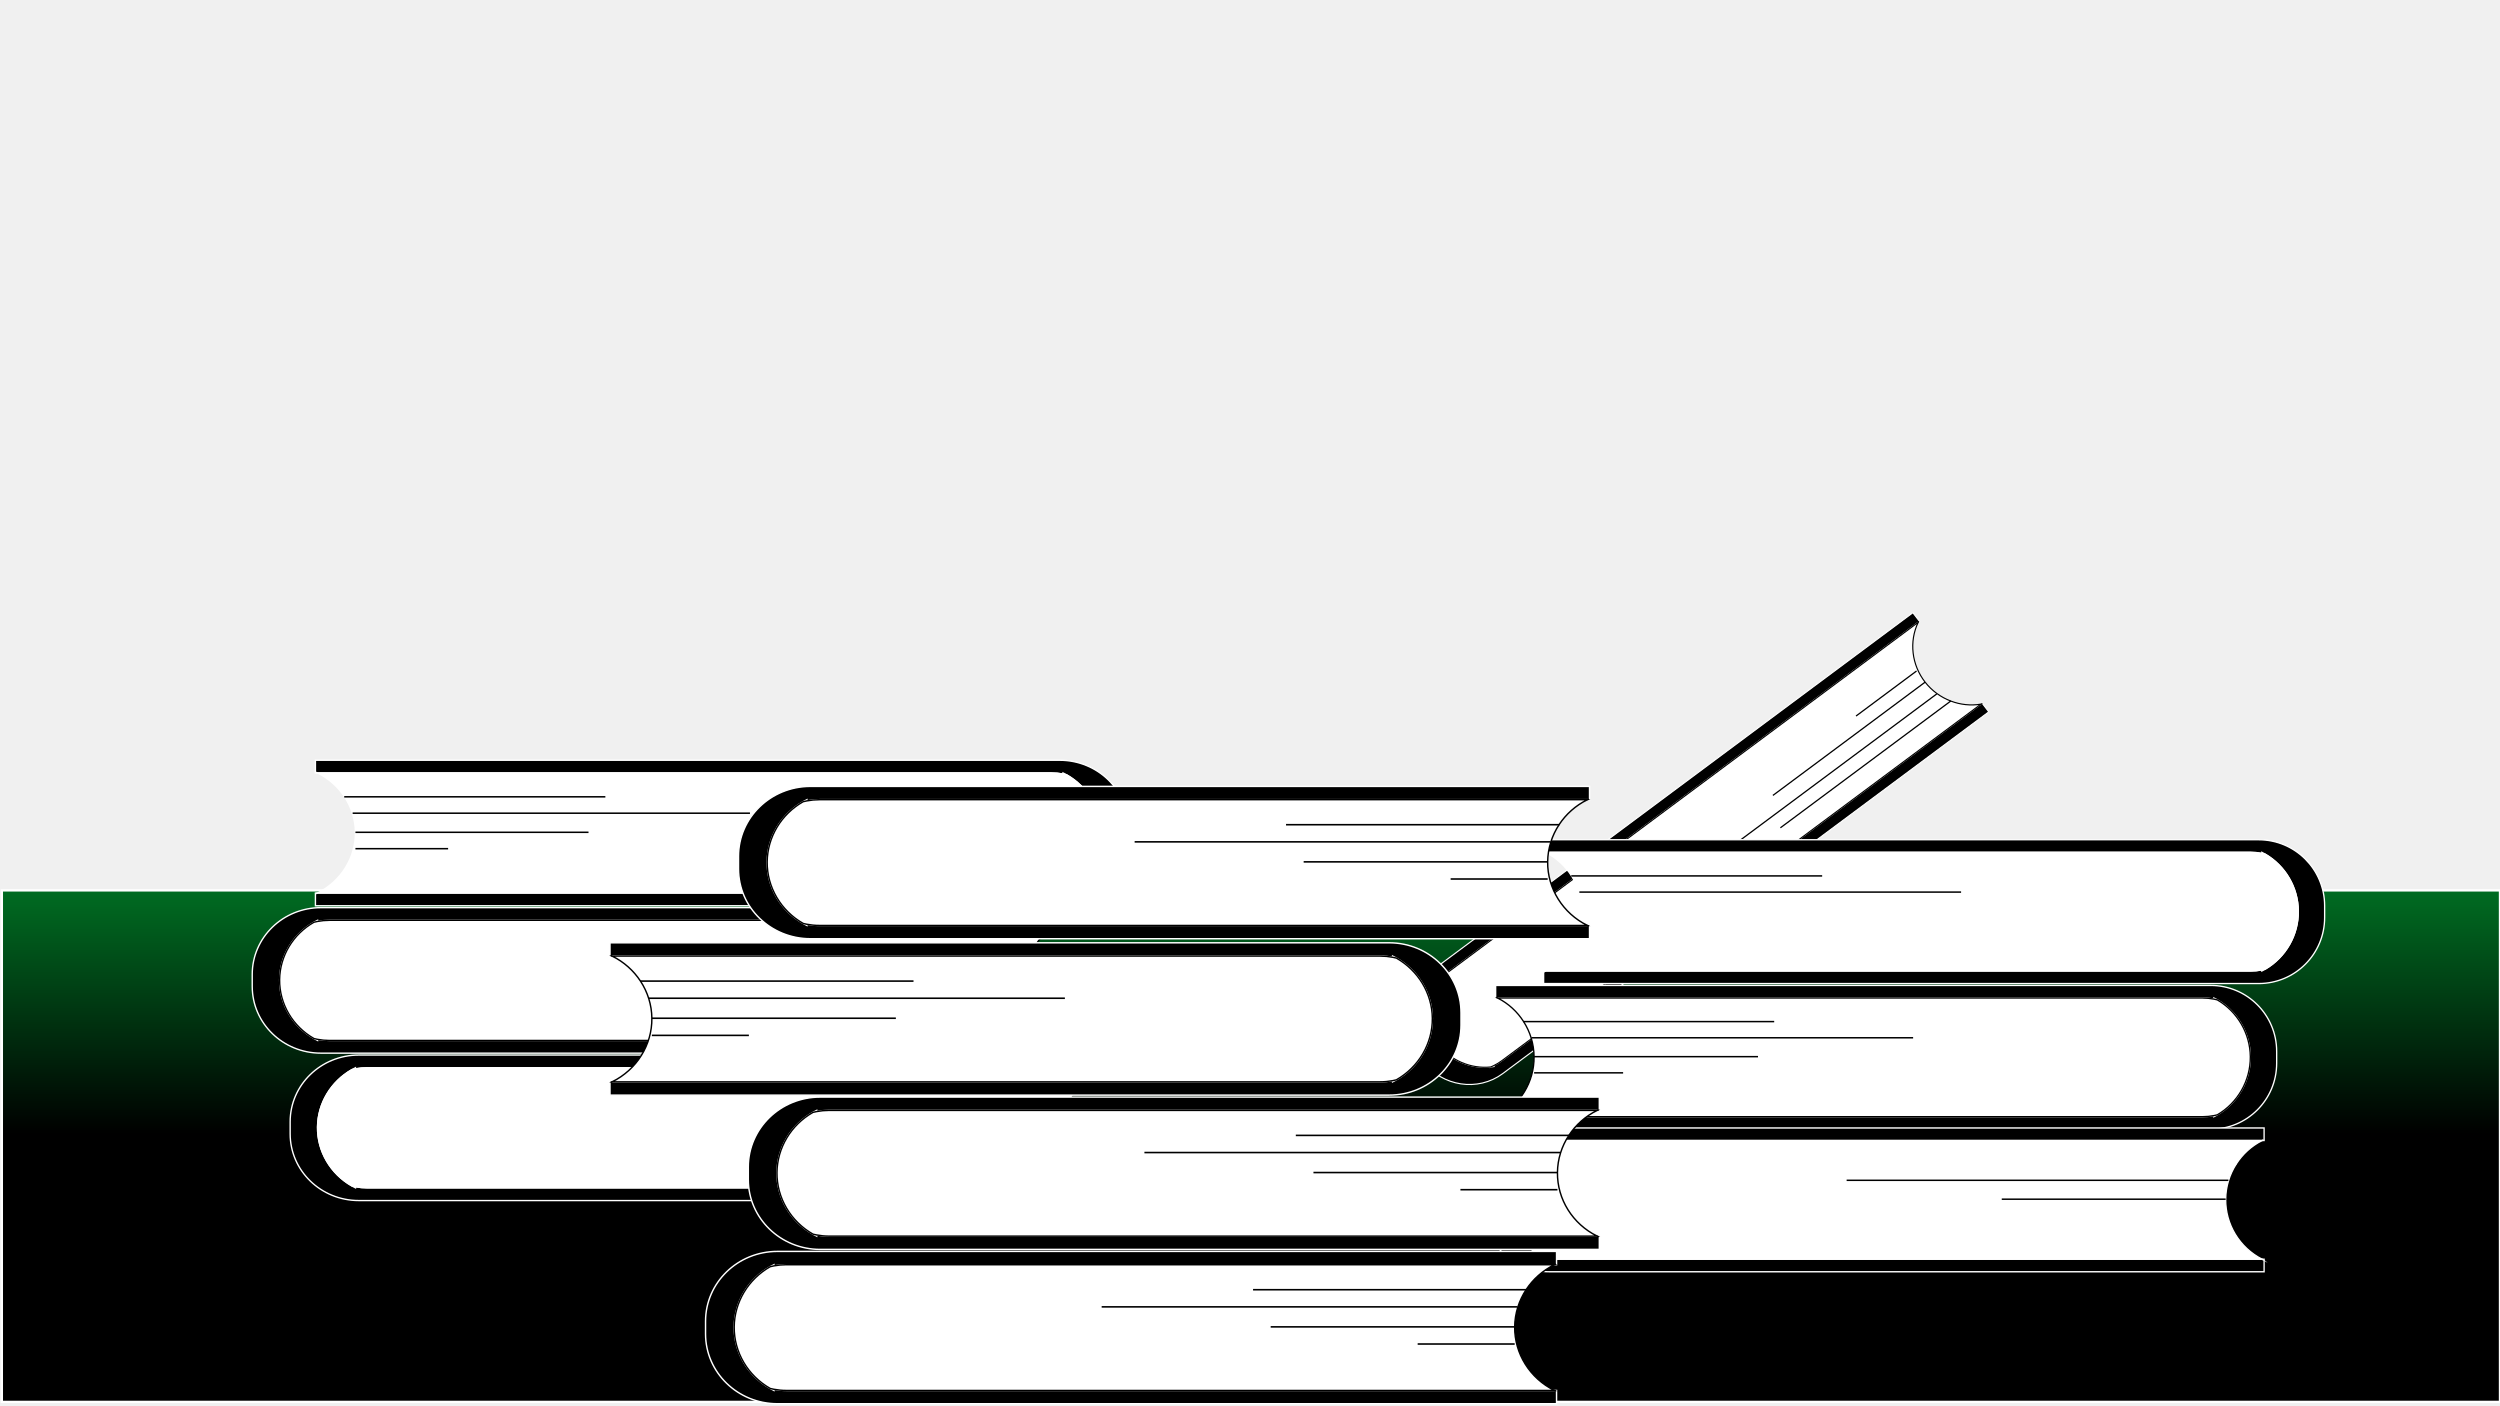
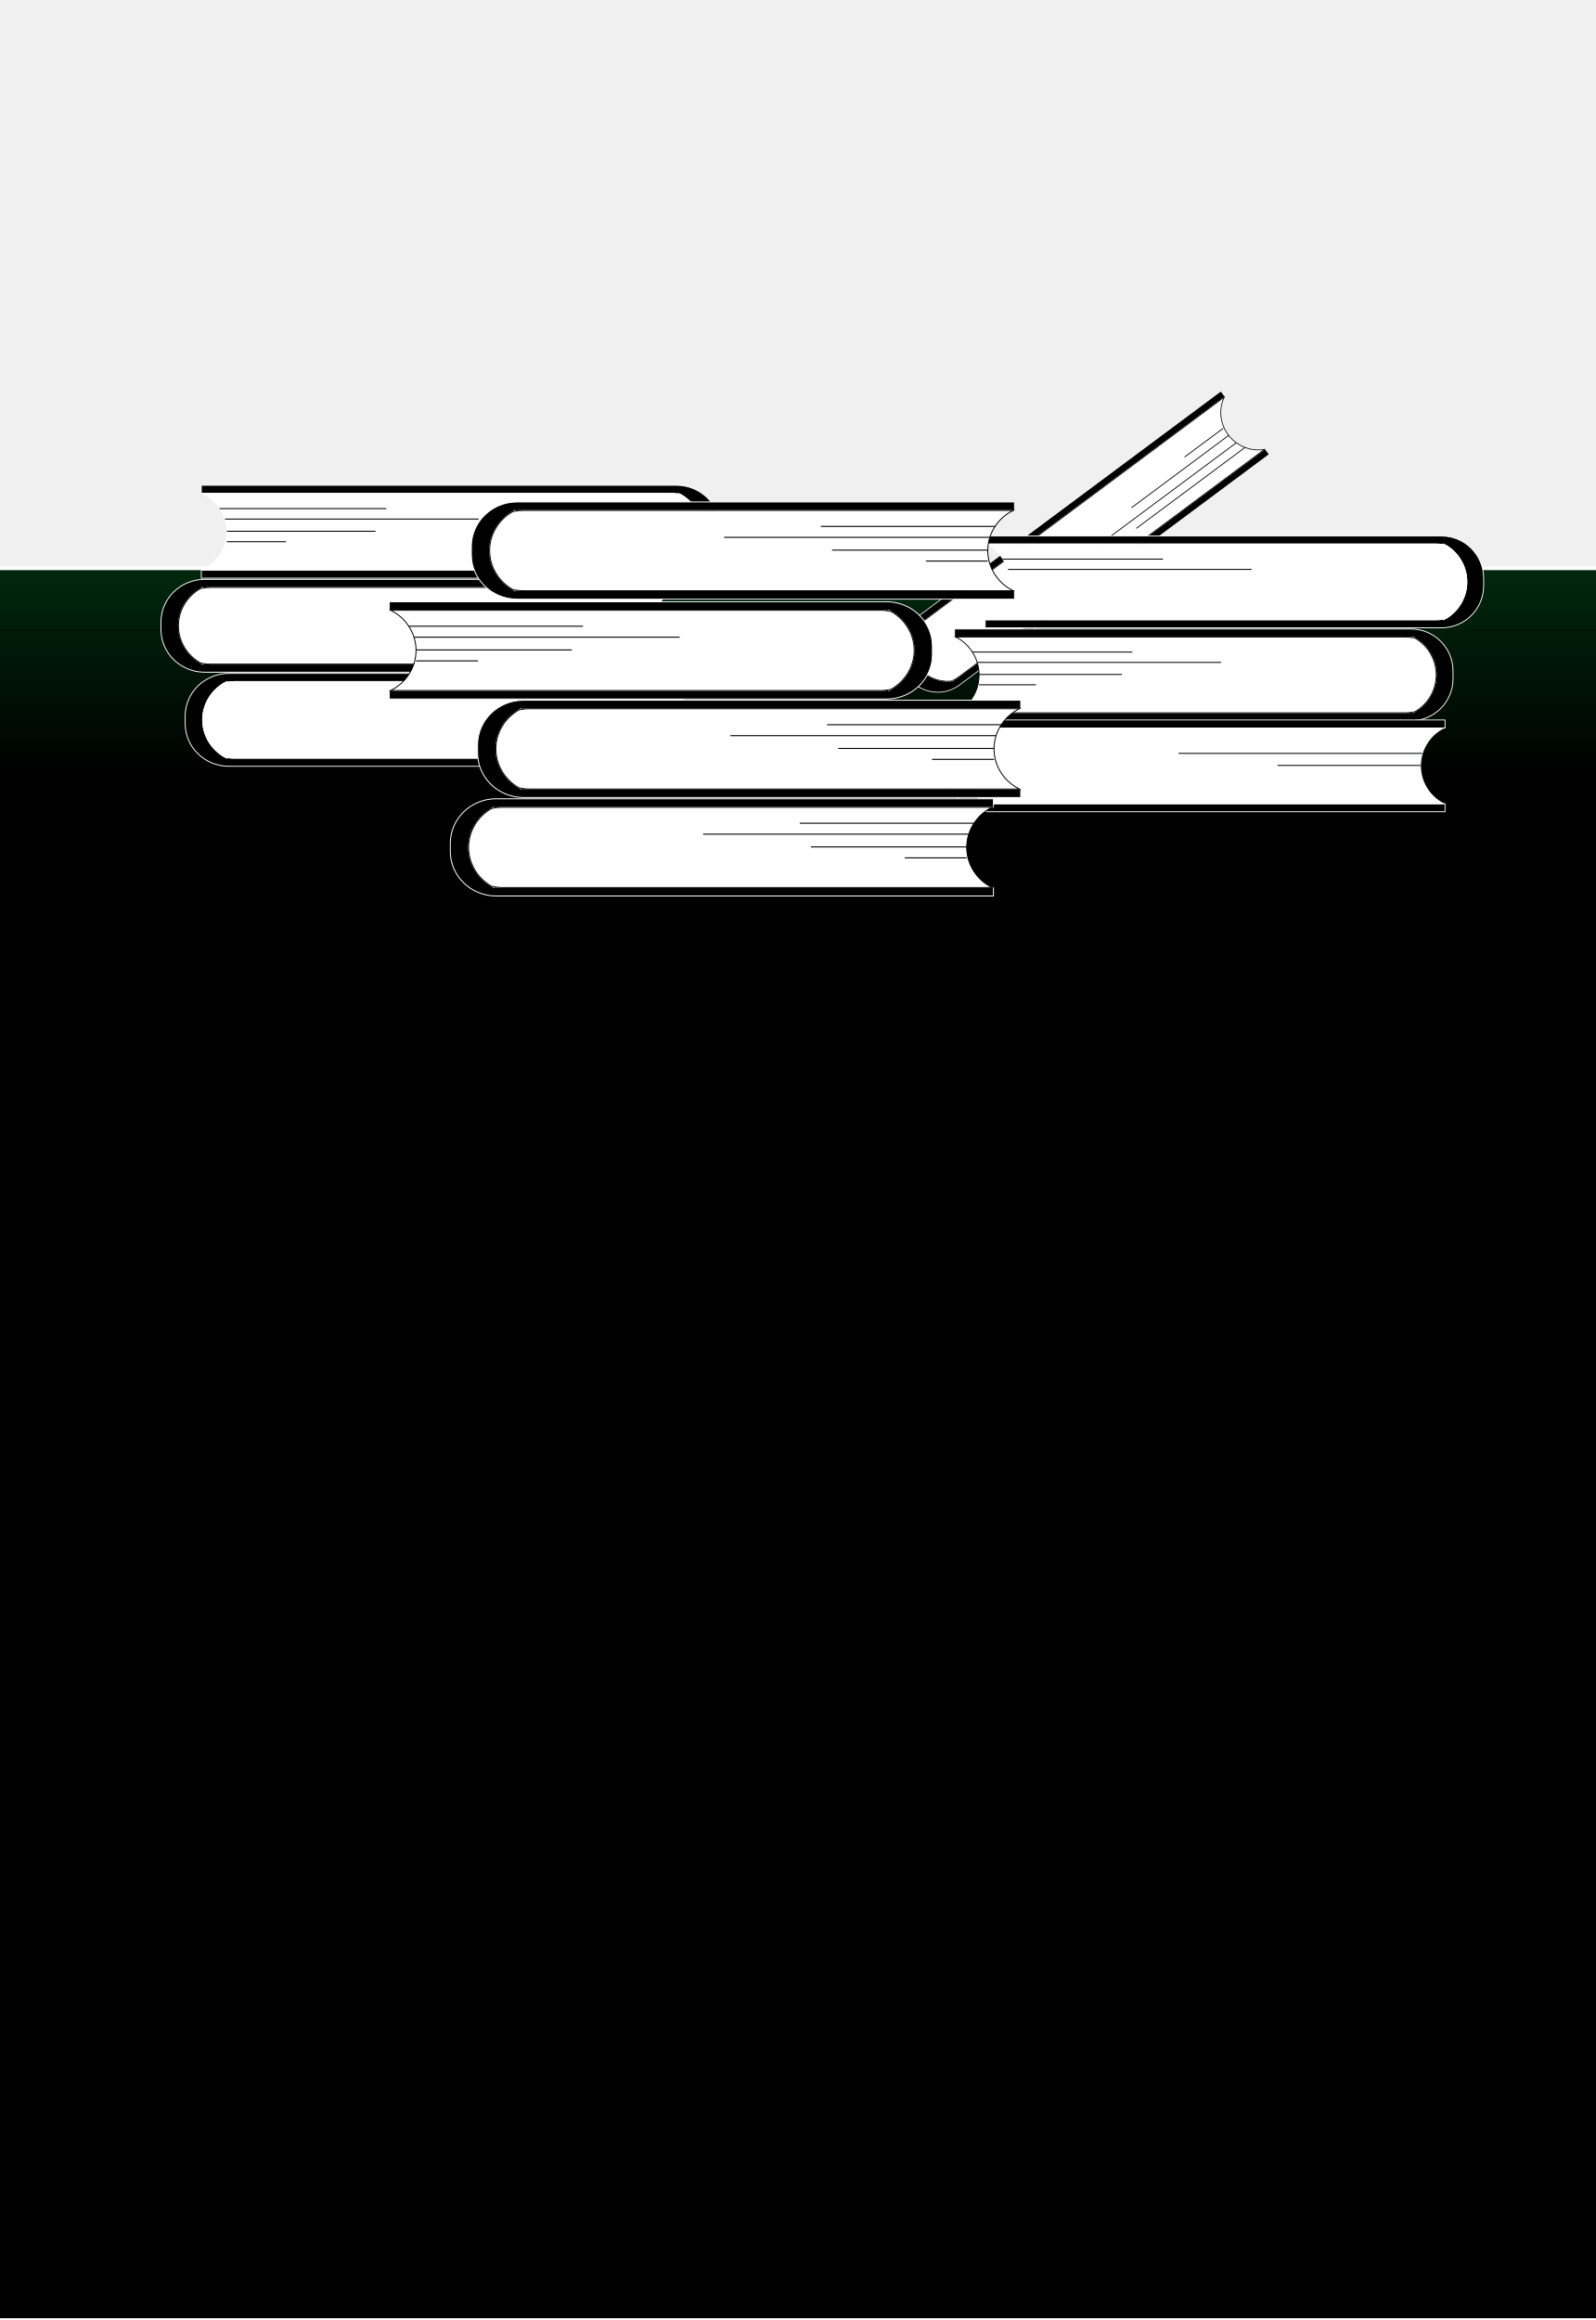
- <svg xmlns="http://www.w3.org/2000/svg" id="Layer_1" data-name="Layer 1" viewBox="0 0 1366 768">
+ <svg xmlns="http://www.w3.org/2000/svg" id="Layer_1" data-name="Layer 1" viewBox="0 0 1366 1986">
  <defs>
    <style>
      .cls-1, .cls-2, .cls-3, .cls-4, .cls-5, .cls-6, .cls-7, .cls-8, .cls-9, .cls-10, .cls-11, .cls-12, .cls-13, .cls-14, .cls-15, .cls-16, .cls-17, .cls-18, .cls-19, .cls-20, .cls-21, .cls-22, .cls-23, .cls-24 {
        stroke-miterlimit: 10;
      }

-       .cls-1, .cls-2, .cls-3, .cls-4, .cls-8, .cls-11, .cls-12, .cls-14, .cls-15, .cls-20, .cls-21, .cls-22 {
+       .cls-1, .cls-2, .cls-3, .cls-4, .cls-8, .cls-10, .cls-11, .cls-13, .cls-14, .cls-19, .cls-21, .cls-22 {
        fill: none;
      }

-       .cls-1, .cls-2, .cls-4, .cls-5, .cls-7, .cls-8, .cls-12, .cls-13, .cls-14, .cls-18, .cls-20, .cls-22, .cls-23 {
+       .cls-1, .cls-2, .cls-4, .cls-5, .cls-7, .cls-8, .cls-11, .cls-12, .cls-13, .cls-17, .cls-19, .cls-22, .cls-23 {
        stroke: #000;
      }

-       .cls-1, .cls-2, .cls-11, .cls-12, .cls-21, .cls-22 {
+       .cls-1, .cls-2, .cls-10, .cls-11, .cls-21, .cls-22 {
        fill-rule: evenodd;
      }

-       .cls-1, .cls-7, .cls-16 {
+       .cls-1, .cls-7, .cls-15 {
        stroke-width: .79px;
      }

-       .cls-2, .cls-5, .cls-17 {
+       .cls-2, .cls-5, .cls-16 {
        stroke-width: .63px;
      }

      .cls-3, .cls-4 {
        stroke-width: .82px;
      }

-       .cls-3, .cls-6, .cls-9, .cls-10, .cls-11, .cls-15, .cls-16, .cls-17, .cls-19, .cls-21, .cls-24 {
+       .cls-3, .cls-6, .cls-9, .cls-10, .cls-14, .cls-15, .cls-16, .cls-18, .cls-20, .cls-21, .cls-24 {
        stroke: #fff;
      }

-       .cls-5, .cls-7, .cls-13, .cls-18, .cls-19, .cls-23, .cls-24 {
+       .cls-5, .cls-7, .cls-12, .cls-17, .cls-18, .cls-23, .cls-24 {
        fill: #fff;
      }

-       .cls-6, .cls-11, .cls-12, .cls-18, .cls-19 {
+       .cls-6, .cls-10, .cls-11, .cls-17, .cls-18 {
        stroke-width: .76px;
      }

      .cls-8 {
        stroke-width: .7px;
      }

-       .cls-9 {
-         fill: url(#linear-gradient);
-         stroke-width: 1.29px;
-       }
- 
-       .cls-10, .cls-21, .cls-22, .cls-23, .cls-24 {
+       .cls-9, .cls-21, .cls-22, .cls-23, .cls-24 {
        stroke-width: .74px;
      }

-       .cls-14, .cls-15 {
+       .cls-13, .cls-14 {
        stroke-width: .84px;
      }

-       .cls-20 {
+       .cls-19 {
        stroke-width: .88px;
      }
+ 
+       .cls-20 {
+         fill: url(#linear-gradient);
+         stroke-width: 3.06px;
+       }
    </style>
-     <linearGradient id="linear-gradient" x1="683.5" y1="304.83" x2="683.5" y2="619.49" gradientUnits="userSpaceOnUse">
+     <linearGradient id="linear-gradient" x1="686.5" y1="-488.16" x2="686.5" y2="668.16" gradientUnits="userSpaceOnUse">
      <stop offset="0" stop-color="#00ff50" />
      <stop offset="1" stop-color="#000" />
    </linearGradient>
  </defs>
-   <line class="cls-13" x1="64.5" y1="660" x2="64.5" y2="659.5" />
+   <line class="cls-12" x1="64.5" y1="660" x2="64.5" y2="659.5" />
+   <rect class="cls-20" x="-35.5" y="486.5" width="1444" height="1499.5" />
  <g>
-     <rect class="cls-9" x="1" y="486.5" width="1365" height="279.5" />
    <g>
-       <g>
-         <path class="cls-6" d="m173.51,503.48v-.61c-.67.33-1.32.68-1.96,1.04-11.42,6.51-18.63,18.43-18.76,31.4-.14,13.24,7.12,25.52,18.8,32.16h0c.62.37,1.27.71,1.92,1.03v-.61c2.11.4,4.29.61,6.51.61h401.99v6.94H175.33c-20.71,0-37.51-16.32-37.51-36.47v-6.56c0-20.14,16.79-36.47,37.51-36.47h406.68v6.94H180.02c-2.22,0-4.4.21-6.51.61Z" />
-         <path class="cls-18" d="m580.87,568.5H180.02c-2.22,0-4.4-.21-6.51-.61-.64-.12-1.28-.26-1.92-.42h0c-11.68-6.64-18.93-18.92-18.8-32.16.14-12.97,7.34-24.89,18.76-31.4.64-.16,1.3-.31,1.96-.43,2.11-.4,4.29-.61,6.51-.61h400.85c-6.14,3.05-11.19,7.59-14.77,13.05-3.74,5.7-5.88,12.39-5.95,19.39-.15,13.95,7.92,26.84,20.72,33.19Z" />
-         <path class="cls-12" d="m581.63,568.87c-.25-.12-.51-.24-.76-.37" />
-         <path class="cls-12" d="m581.63,502.5c-.25.12-.51.25-.76.37" />
-         <line class="cls-14" x1="566.28" y1="515.92" x2="423.59" y2="515.92" />
-         <line class="cls-14" x1="561.68" y1="524.87" x2="344.58" y2="524.87" />
-         <line class="cls-14" x1="560.15" y1="535.31" x2="432.8" y2="535.31" />
-         <line class="cls-14" x1="560.15" y1="544.26" x2="509.52" y2="544.26" />
-       </g>
-       <g>
-         <path class="cls-6" d="m580.85,422.94v-.61c.67.33,1.32.68,1.96,1.04,11.42,6.51,18.63,18.43,18.76,31.4.14,13.24-7.12,25.52-18.8,32.16h0c-.62.37-1.27.71-1.92,1.03v-.61c-2.11.4-4.29.61-6.51.61H172.35v6.94h406.68c20.71,0,37.51-16.32,37.51-36.47v-6.56c0-20.14-16.79-36.47-37.51-36.47H172.35v6.94h401.99c2.22,0,4.4.21,6.51.61Z" />
-         <path class="cls-19" d="m173.49,487.95h400.85c2.22,0,4.4-.21,6.51-.61.64-.12,1.28-.26,1.92-.42h0c11.68-6.64,18.93-18.92,18.8-32.16-.14-12.97-7.34-24.89-18.76-31.4-.64-.16-1.3-.31-1.96-.43-2.11-.4-4.29-.61-6.51-.61H173.49c6.14,3.05,11.19,7.59,14.77,13.05,3.74,5.7,5.88,12.39,5.95,19.39.15,13.95-7.92,26.84-20.72,33.19Z" />
-         <path class="cls-11" d="m172.73,488.33c.25-.12.51-.24.76-.37" />
-         <path class="cls-11" d="m172.73,421.95c.25.12.51.25.76.37" />
-         <line class="cls-14" x1="188.08" y1="435.38" x2="330.77" y2="435.38" />
-         <line class="cls-14" x1="192.68" y1="444.33" x2="409.78" y2="444.33" />
-         <line class="cls-14" x1="194.21" y1="454.77" x2="321.56" y2="454.77" />
-         <line class="cls-14" x1="194.21" y1="463.72" x2="244.85" y2="463.72" />
-       </g>
-       <g>
-         <path class="cls-17" d="m815.98,582.34l.32.42c-.61.1-1.22.18-1.82.24-10.86,1.11-21.78-3.51-28.64-12.28-7-8.96-8.67-20.85-4.51-31.05h0c.22-.55.46-1.1.72-1.64l.32.42c1.17-1.3,2.48-2.5,3.93-3.58l262.52-195.37-3.62-4.73-265.59,197.65c-13.53,10.07-15.98,29.36-5.46,43.09l3.42,4.47c10.51,13.73,30,16.7,43.52,6.63l265.59-197.65-3.62-4.73-262.52,195.37c-1.45,1.08-2.98,2-4.57,2.75Z" />
-         <path class="cls-5" d="m1048.09,340.04l-261.78,194.82c-1.45,1.08-2.77,2.28-3.93,3.58-.36.39-.7.8-1.03,1.22h0c-4.16,10.2-2.49,22.1,4.51,31.06,6.86,8.77,17.78,13.39,28.64,12.28.51-.2,1.01-.42,1.5-.66,1.59-.75,3.12-1.67,4.57-2.75l261.78-194.82c-5.6.9-11.27.27-16.45-1.72-5.42-2.06-10.31-5.59-14.01-10.32-7.38-9.44-8.83-22.15-3.79-32.69Z" />
-         <path class="cls-2" d="m1048.39,339.42c-.1.2-.21.41-.3.62" />
-         <path class="cls-2" d="m1083.02,384.66c-.23.04-.46.08-.69.11" />
-         <line class="cls-8" x1="1066" y1="382.96" x2="972.81" y2="452.31" />
-         <line class="cls-8" x1="1058.32" y1="379.1" x2="916.54" y2="484.62" />
-         <line class="cls-8" x1="1051.87" y1="372.73" x2="968.71" y2="434.62" />
-         <line class="cls-8" x1="1047.2" y1="366.63" x2="1014.14" y2="391.24" />
-       </g>
-       <g>
-         <path class="cls-6" d="m194.22,584.02v-.61c-.67.33-1.32.68-1.96,1.04-11.42,6.51-18.63,18.43-18.76,31.4-.14,13.24,7.12,25.52,18.8,32.16h0c.62.37,1.27.71,1.92,1.03v-.61c2.11.4,4.29.61,6.51.61h401.99v6.94H196.05c-20.71,0-37.51-16.32-37.51-36.47v-6.56c0-20.14,16.79-36.47,37.51-36.47h406.68v6.94H200.73c-2.22,0-4.4.21-6.51.61Z" />
-         <path class="cls-19" d="m601.58,649.04H200.73c-2.22,0-4.4-.21-6.51-.61-.64-.12-1.28-.26-1.92-.42h0c-11.68-6.64-18.93-18.92-18.8-32.16.14-12.97,7.34-24.89,18.76-31.4.64-.16,1.3-.31,1.96-.43,2.11-.4,4.29-.61,6.51-.61h400.85c-6.14,3.05-11.19,7.59-14.77,13.05-3.74,5.7-5.88,12.39-5.95,19.39-.15,13.95,7.92,26.84,20.72,33.19Z" />
-         <path class="cls-11" d="m602.34,649.41c-.25-.12-.51-.24-.76-.37" />
-         <path class="cls-11" d="m602.34,583.04c-.25.12-.51.25-.76.37" />
-         <line class="cls-15" x1="587" y1="596.46" x2="444.31" y2="596.46" />
-         <line class="cls-15" x1="582.4" y1="605.41" x2="365.29" y2="605.41" />
-         <line class="cls-15" x1="580.86" y1="615.85" x2="453.51" y2="615.85" />
-         <line class="cls-15" x1="580.86" y1="624.8" x2="530.23" y2="624.8" />
-       </g>
-       <g>
-         <path class="cls-10" d="m1209.68,545.9v-.6c.64.32,1.27.67,1.88,1.03,10.97,6.43,17.9,18.21,18.03,31.03.13,13.08-6.84,25.22-18.06,31.78h0c-.6.36-1.22.7-1.84,1.02v-.6c-2.03.4-4.12.6-6.26.6h-386.2s0,6.85,0,6.85h390.71c19.9,0,36.03-16.13,36.03-36.04v-6.49c0-19.91-16.13-36.04-36.03-36.04h-390.71s0,6.85,0,6.85h386.2c2.14,0,4.23.21,6.26.6Z" />
-         <path class="cls-23" d="m818.32,610.16h385.1c2.14,0,4.23-.21,6.26-.6.62-.12,1.23-.26,1.84-.41h0c11.22-6.56,18.19-18.7,18.06-31.78-.13-12.82-7.05-24.59-18.03-31.03-.62-.16-1.25-.3-1.88-.43-2.03-.4-4.12-.6-6.26-.6h-385.1c5.9,3.01,10.75,7.5,14.19,12.9,3.6,5.63,5.65,12.25,5.72,19.16.14,13.79-7.61,26.53-19.91,32.8Z" />
-         <path class="cls-22" d="m817.59,610.53c.24-.12.49-.24.73-.37" />
-         <path class="cls-22" d="m817.59,544.93c.24.12.49.24.73.37" />
-         <line class="cls-4" x1="832.33" y1="558.2" x2="969.42" y2="558.2" />
-         <line class="cls-4" x1="836.75" y1="567.04" x2="1045.33" y2="567.04" />
-         <line class="cls-4" x1="838.23" y1="577.36" x2="960.57" y2="577.36" />
-         <line class="cls-4" x1="838.23" y1="586.2" x2="886.87" y2="586.2" />
-       </g>
-       <g>
-         <path class="cls-10" d="m1235.89,466.3v-.6c.64.32,1.27.67,1.88,1.03,10.97,6.43,17.9,18.21,18.03,31.03.13,13.08-6.84,25.22-18.06,31.78h0c-.6.36-1.22.7-1.84,1.02v-.6c-2.03.4-4.12.6-6.26.6h-386.2v6.85h390.71c19.9,0,36.03-16.13,36.03-36.04v-6.49c0-19.91-16.13-36.04-36.03-36.04h-390.71v6.85h386.2c2.14,0,4.23.21,6.26.6Z" />
-         <path class="cls-24" d="m844.53,530.56h385.1c2.14,0,4.23-.21,6.26-.6.62-.12,1.23-.26,1.84-.41h0c11.22-6.56,18.19-18.7,18.06-31.78-.13-12.82-7.05-24.59-18.03-31.03-.62-.16-1.25-.3-1.88-.43-2.03-.4-4.12-.6-6.26-.6h-385.1c5.9,3.01,10.75,7.5,14.19,12.9,3.6,5.63,5.65,12.25,5.72,19.16.14,13.79-7.61,26.53-19.91,32.8Z" />
-         <path class="cls-21" d="m843.8,530.93c.24-.12.49-.24.73-.37" />
-         <path class="cls-21" d="m843.8,465.33c.24.12.49.24.73.37" />
-         <line class="cls-4" x1="858.54" y1="478.6" x2="995.63" y2="478.6" />
-         <line class="cls-4" x1="862.96" y1="487.44" x2="1071.54" y2="487.44" />
-         <line class="cls-3" x1="864.44" y1="497.76" x2="986.79" y2="497.76" />
-         <line class="cls-3" x1="864.44" y1="506.6" x2="913.08" y2="506.6" />
-       </g>
-       <g>
-         <path class="cls-10" d="m844.65,623.78v-.6c-.64.32-1.27.67-1.88,1.03-10.97,6.43-17.9,18.21-18.03,31.03-.13,13.08,6.84,25.22,18.06,31.78h0c.6.36,1.22.7,1.84,1.02v-.6c2.03.4,4.12.6,6.26.6h386.2v6.85h-390.71c-19.9,0-36.03-16.13-36.03-36.04v-6.49c0-19.91,16.13-36.04,36.03-36.04h390.71v6.85h-386.2c-2.14,0-4.23.21-6.26.6Z" />
-         <path class="cls-24" d="m1236.01,688.03h-385.1c-2.14,0-4.23-.21-6.26-.6-.62-.12-1.23-.26-1.84-.41h0c-11.22-6.56-18.19-18.7-18.06-31.78.13-12.82,7.05-24.59,18.03-31.03.62-.16,1.25-.3,1.88-.43,2.03-.4,4.12-.6,6.26-.6h385.1c-5.9,3.01-10.75,7.5-14.19,12.9-3.6,5.63-5.65,12.25-5.72,19.16-.14,13.79,7.61,26.53,19.91,32.8Z" />
-         <path class="cls-21" d="m1236.01,688.03c.24.13.49.25.73.37" />
-         <path class="cls-21" d="m1236.01,623.18c.24-.13.49-.25.73-.37" />
-         <line class="cls-3" x1="1222" y1="636.07" x2="1084.91" y2="636.07" />
-         <line class="cls-4" x1="1217.58" y1="644.92" x2="1009" y2="644.92" />
-         <line class="cls-4" x1="1216.11" y1="655.24" x2="1093.76" y2="655.24" />
-         <line class="cls-3" x1="1216.11" y1="664.08" x2="1167.46" y2="664.08" />
-       </g>
-       <g>
-         <path class="cls-16" d="m760.94,523.05v-.64c.7.34,1.38.71,2.05,1.09,11.96,6.82,19.5,19.29,19.64,32.87.14,13.86-7.45,26.72-19.68,33.66h0c-.65.38-1.33.74-2.01,1.08v-.64c-2.21.42-4.49.64-6.82.64h-420.82v7.26h425.73c21.68,0,39.26-17.09,39.26-38.18v-6.87c0-21.09-17.58-38.18-39.26-38.18h-425.73v7.26h420.82c2.33,0,4.61.22,6.82.64Z" />
-         <path class="cls-7" d="m334.49,591.11h419.63c2.33,0,4.61-.22,6.82-.64.67-.12,1.34-.27,2.01-.44h0c12.22-6.95,19.82-19.81,19.68-33.66-.14-13.58-7.69-26.05-19.64-32.87-.67-.17-1.36-.32-2.05-.45-2.21-.42-4.49-.64-6.82-.64h-419.63c6.42,3.19,11.72,7.95,15.46,13.66,3.92,5.96,6.15,12.98,6.23,20.3.15,14.61-8.3,28.1-21.69,34.74Z" />
-         <path class="cls-1" d="m333.7,591.5c.27-.12.53-.25.8-.39" />
-         <path class="cls-1" d="m333.7,522.02c.27.12.53.26.8.39" />
-         <line class="cls-20" x1="349.76" y1="536.07" x2="499.14" y2="536.07" />
-         <line class="cls-20" x1="354.58" y1="545.44" x2="581.85" y2="545.44" />
-         <line class="cls-20" x1="356.18" y1="556.37" x2="489.5" y2="556.37" />
-         <line class="cls-20" x1="356.18" y1="565.73" x2="409.19" y2="565.73" />
-       </g>
-       <g>
-         <path class="cls-16" d="m422.86,691.68v-.64c-.7.34-1.38.71-2.05,1.09-11.96,6.82-19.5,19.29-19.64,32.87-.14,13.86,7.45,26.72,19.68,33.66h0c.65.38,1.33.74,2.01,1.08v-.64c2.21.42,4.49.64,6.82.64h420.82v7.26h-425.73c-21.68,0-39.26-17.09-39.26-38.18v-6.87c0-21.09,17.58-38.18,39.26-38.18h425.73v7.26h-420.82c-2.33,0-4.61.22-6.82.64Z" />
-         <path class="cls-7" d="m849.31,759.74h-419.63c-2.33,0-4.61-.22-6.82-.64-.67-.12-1.34-.27-2.01-.44h0c-12.22-6.95-19.82-19.81-19.68-33.66.14-13.58,7.69-26.05,19.64-32.87.67-.17,1.36-.32,2.05-.45,2.21-.42,4.49-.64,6.82-.64h419.63c-6.42,3.19-11.72,7.95-15.46,13.66-3.92,5.96-6.15,12.98-6.23,20.3-.15,14.61,8.3,28.1,21.69,34.74Z" />
-         <path class="cls-1" d="m850.11,760.13c-.27-.12-.53-.25-.8-.39" />
-         <path class="cls-1" d="m850.11,690.65c-.27.12-.53.26-.8.39" />
-         <line class="cls-20" x1="834.04" y1="704.7" x2="684.67" y2="704.7" />
-         <line class="cls-20" x1="829.23" y1="714.07" x2="601.95" y2="714.07" />
-         <line class="cls-20" x1="827.62" y1="725" x2="694.3" y2="725" />
-         <line class="cls-20" x1="827.62" y1="734.37" x2="774.61" y2="734.37" />
-       </g>
-       <g>
-         <path class="cls-16" d="m440.88,437.6v-.64c-.7.34-1.38.71-2.05,1.09-11.96,6.82-19.5,19.29-19.64,32.87-.14,13.86,7.45,26.72,19.68,33.66h0c.65.38,1.33.74,2.01,1.08v-.64c2.21.42,4.49.64,6.82.64h420.82v7.26h-425.73c-21.68,0-39.26-17.09-39.26-38.18v-6.87c0-21.09,17.58-38.18,39.26-38.18h425.73v7.26h-420.82c-2.33,0-4.61.22-6.82.64Z" />
-         <path class="cls-7" d="m867.33,505.66h-419.63c-2.33,0-4.61-.22-6.82-.64-.67-.12-1.34-.27-2.01-.44h0c-12.22-6.95-19.82-19.81-19.68-33.66.14-13.58,7.69-26.05,19.64-32.87.67-.17,1.36-.32,2.05-.45,2.21-.42,4.49-.64,6.82-.64h419.63c-6.42,3.19-11.72,7.95-15.46,13.66-3.92,5.96-6.15,12.98-6.23,20.3-.15,14.61,8.3,28.1,21.69,34.74Z" />
-         <path class="cls-1" d="m868.13,506.05c-.27-.12-.53-.25-.8-.39" />
-         <path class="cls-1" d="m868.13,436.57c-.27.12-.53.26-.8.39" />
-         <line class="cls-20" x1="852.06" y1="450.62" x2="702.69" y2="450.62" />
-         <line class="cls-20" x1="847.25" y1="459.99" x2="619.97" y2="459.99" />
-         <line class="cls-20" x1="845.64" y1="470.92" x2="712.32" y2="470.92" />
-         <line class="cls-20" x1="845.64" y1="480.29" x2="792.63" y2="480.29" />
-       </g>
-       <g>
-         <path class="cls-16" d="m446.23,607.36v-.64c-.7.34-1.38.71-2.05,1.09-11.96,6.82-19.5,19.29-19.64,32.87-.14,13.86,7.45,26.72,19.68,33.66h0c.65.38,1.33.74,2.01,1.08v-.64c2.21.42,4.49.64,6.82.64h420.82v7.26h-425.73c-21.68,0-39.26-17.09-39.26-38.18v-6.87c0-21.09,17.58-38.18,39.26-38.18h425.73v7.26h-420.82c-2.33,0-4.61.22-6.82.64Z" />
-         <path class="cls-7" d="m872.68,675.42h-419.63c-2.33,0-4.61-.22-6.82-.64-.67-.12-1.34-.27-2.01-.44h0c-12.22-6.95-19.82-19.81-19.68-33.66.14-13.58,7.69-26.05,19.64-32.87.67-.17,1.36-.32,2.05-.45,2.21-.42,4.49-.64,6.82-.64h419.63c-6.42,3.19-11.72,7.95-15.46,13.66-3.92,5.96-6.15,12.98-6.23,20.3-.15,14.61,8.3,28.1,21.69,34.74Z" />
-         <path class="cls-1" d="m873.47,675.81c-.27-.12-.53-.25-.8-.39" />
-         <path class="cls-1" d="m873.47,606.33c-.27.12-.53.26-.8.39" />
-         <line class="cls-20" x1="857.41" y1="620.38" x2="708.03" y2="620.38" />
-         <line class="cls-20" x1="852.59" y1="629.75" x2="625.31" y2="629.75" />
-         <line class="cls-20" x1="850.99" y1="640.68" x2="717.67" y2="640.68" />
-         <line class="cls-20" x1="850.99" y1="650.05" x2="797.98" y2="650.05" />
-       </g>
+       <path class="cls-6" d="m173.51,503.48v-.61c-.67.33-1.32.68-1.96,1.04-11.42,6.51-18.63,18.43-18.76,31.4-.14,13.24,7.12,25.52,18.8,32.16h0c.62.37,1.27.71,1.92,1.03v-.61c2.11.4,4.29.61,6.51.61h401.99v6.94H175.33c-20.71,0-37.51-16.32-37.51-36.47v-6.56c0-20.14,16.79-36.47,37.51-36.47h406.68v6.94H180.02c-2.22,0-4.4.21-6.51.61Z" />
+       <path class="cls-17" d="m580.87,568.5H180.02c-2.22,0-4.4-.21-6.51-.61-.64-.12-1.28-.26-1.92-.42h0c-11.68-6.64-18.93-18.92-18.8-32.16.14-12.97,7.34-24.89,18.76-31.4.64-.16,1.3-.31,1.96-.43,2.11-.4,4.29-.61,6.51-.61h400.85c-6.14,3.05-11.19,7.59-14.77,13.05-3.74,5.7-5.88,12.39-5.95,19.39-.15,13.95,7.92,26.84,20.72,33.19Z" />
+       <path class="cls-11" d="m581.63,568.87c-.25-.12-.51-.24-.76-.37" />
+       <path class="cls-11" d="m581.63,502.5c-.25.12-.51.25-.76.37" />
+       <line class="cls-13" x1="566.28" y1="515.92" x2="423.59" y2="515.92" />
+       <line class="cls-13" x1="561.68" y1="524.87" x2="344.58" y2="524.87" />
+       <line class="cls-13" x1="560.15" y1="535.31" x2="432.8" y2="535.31" />
+       <line class="cls-13" x1="560.15" y1="544.26" x2="509.52" y2="544.26" />
+     </g>
+     <g>
+       <path class="cls-6" d="m580.85,422.94v-.61c.67.33,1.32.68,1.96,1.04,11.42,6.51,18.63,18.43,18.76,31.4.14,13.24-7.12,25.52-18.8,32.16h0c-.62.37-1.27.71-1.92,1.03v-.61c-2.11.4-4.29.61-6.51.61H172.35v6.94h406.68c20.71,0,37.51-16.32,37.51-36.47v-6.56c0-20.14-16.79-36.47-37.51-36.47H172.35v6.94h401.99c2.22,0,4.4.21,6.51.61Z" />
+       <path class="cls-18" d="m173.49,487.95h400.85c2.22,0,4.4-.21,6.51-.61.64-.12,1.28-.26,1.92-.42h0c11.68-6.64,18.93-18.92,18.8-32.16-.14-12.97-7.34-24.89-18.76-31.4-.64-.16-1.3-.31-1.96-.43-2.11-.4-4.29-.61-6.51-.61H173.49c6.14,3.05,11.19,7.59,14.77,13.05,3.74,5.7,5.88,12.39,5.95,19.39.15,13.95-7.92,26.84-20.72,33.19Z" />
+       <path class="cls-10" d="m172.73,488.33c.25-.12.51-.24.76-.37" />
+       <path class="cls-10" d="m172.73,421.95c.25.12.51.25.76.37" />
+       <line class="cls-13" x1="188.08" y1="435.38" x2="330.77" y2="435.38" />
+       <line class="cls-13" x1="192.68" y1="444.33" x2="409.78" y2="444.33" />
+       <line class="cls-13" x1="194.21" y1="454.77" x2="321.56" y2="454.77" />
+       <line class="cls-13" x1="194.21" y1="463.72" x2="244.85" y2="463.72" />
+     </g>
+     <g>
+       <path class="cls-16" d="m815.98,582.34l.32.42c-.61.1-1.22.18-1.82.24-10.86,1.11-21.78-3.51-28.64-12.28-7-8.96-8.67-20.85-4.51-31.05h0c.22-.55.46-1.1.72-1.64l.32.42c1.17-1.3,2.48-2.5,3.93-3.58l262.52-195.37-3.62-4.73-265.59,197.65c-13.53,10.07-15.98,29.36-5.46,43.09l3.42,4.47c10.51,13.73,30,16.7,43.52,6.63l265.59-197.65-3.62-4.73-262.52,195.37c-1.45,1.08-2.98,2-4.57,2.75Z" />
+       <path class="cls-5" d="m1048.09,340.04l-261.78,194.82c-1.45,1.08-2.77,2.28-3.93,3.58-.36.39-.7.8-1.03,1.22h0c-4.16,10.2-2.49,22.1,4.51,31.06,6.86,8.77,17.78,13.39,28.64,12.28.51-.2,1.01-.42,1.5-.66,1.59-.75,3.12-1.67,4.57-2.75l261.78-194.82c-5.6.9-11.27.27-16.45-1.72-5.42-2.06-10.31-5.59-14.01-10.32-7.38-9.44-8.83-22.15-3.79-32.69Z" />
+       <path class="cls-2" d="m1048.39,339.42c-.1.2-.21.41-.3.62" />
+       <path class="cls-2" d="m1083.02,384.66c-.23.04-.46.08-.69.11" />
+       <line class="cls-8" x1="1066" y1="382.96" x2="972.81" y2="452.31" />
+       <line class="cls-8" x1="1058.32" y1="379.1" x2="916.54" y2="484.62" />
+       <line class="cls-8" x1="1051.87" y1="372.73" x2="968.71" y2="434.62" />
+       <line class="cls-8" x1="1047.2" y1="366.63" x2="1014.14" y2="391.24" />
+     </g>
+     <g>
+       <path class="cls-6" d="m194.22,584.02v-.61c-.67.33-1.32.68-1.96,1.04-11.42,6.51-18.63,18.43-18.76,31.4-.14,13.24,7.12,25.52,18.8,32.16h0c.62.37,1.27.71,1.92,1.03v-.61c2.11.4,4.29.61,6.51.61h401.99v6.94H196.05c-20.71,0-37.51-16.32-37.51-36.47v-6.56c0-20.14,16.79-36.47,37.51-36.47h406.68v6.94H200.73c-2.22,0-4.4.21-6.51.61Z" />
+       <path class="cls-18" d="m601.58,649.04H200.73c-2.22,0-4.4-.21-6.51-.61-.64-.12-1.28-.26-1.92-.42h0c-11.68-6.64-18.93-18.92-18.8-32.16.14-12.97,7.34-24.89,18.76-31.4.64-.16,1.3-.31,1.96-.43,2.11-.4,4.29-.61,6.51-.61h400.85c-6.14,3.05-11.19,7.59-14.77,13.05-3.74,5.7-5.88,12.39-5.95,19.39-.15,13.95,7.92,26.84,20.72,33.19Z" />
+       <path class="cls-10" d="m602.34,649.41c-.25-.12-.51-.24-.76-.37" />
+       <path class="cls-10" d="m602.34,583.04c-.25.12-.51.25-.76.37" />
+       <line class="cls-14" x1="587" y1="596.46" x2="444.31" y2="596.46" />
+       <line class="cls-14" x1="582.4" y1="605.41" x2="365.29" y2="605.41" />
+       <line class="cls-14" x1="580.86" y1="615.85" x2="453.51" y2="615.85" />
+       <line class="cls-14" x1="580.86" y1="624.8" x2="530.23" y2="624.8" />
+     </g>
+     <g>
+       <path class="cls-9" d="m1209.68,545.9v-.6c.64.32,1.27.67,1.88,1.03,10.97,6.43,17.9,18.21,18.03,31.03.13,13.08-6.84,25.22-18.06,31.78h0c-.6.36-1.22.7-1.84,1.02v-.6c-2.03.4-4.12.6-6.26.6h-386.2s0,6.85,0,6.85h390.71c19.9,0,36.03-16.13,36.03-36.04v-6.49c0-19.91-16.13-36.04-36.03-36.04h-390.71s0,6.85,0,6.85h386.2c2.14,0,4.23.21,6.26.6Z" />
+       <path class="cls-23" d="m818.32,610.16h385.1c2.14,0,4.23-.21,6.26-.6.62-.12,1.23-.26,1.84-.41h0c11.22-6.56,18.19-18.7,18.06-31.78-.13-12.82-7.05-24.59-18.03-31.03-.62-.16-1.25-.3-1.88-.43-2.03-.4-4.12-.6-6.26-.6h-385.1c5.9,3.01,10.75,7.5,14.19,12.9,3.6,5.63,5.65,12.25,5.72,19.16.14,13.79-7.61,26.53-19.91,32.8Z" />
+       <path class="cls-22" d="m817.59,610.53c.24-.12.49-.24.73-.37" />
+       <path class="cls-22" d="m817.59,544.93c.24.12.49.24.73.37" />
+       <line class="cls-4" x1="832.33" y1="558.2" x2="969.42" y2="558.2" />
+       <line class="cls-4" x1="836.75" y1="567.04" x2="1045.33" y2="567.04" />
+       <line class="cls-4" x1="838.23" y1="577.36" x2="960.57" y2="577.36" />
+       <line class="cls-4" x1="838.23" y1="586.2" x2="886.87" y2="586.2" />
+     </g>
+     <g>
+       <path class="cls-9" d="m1235.89,466.3v-.6c.64.32,1.27.67,1.88,1.03,10.97,6.43,17.9,18.21,18.03,31.03.13,13.08-6.84,25.22-18.06,31.78h0c-.6.36-1.22.7-1.84,1.02v-.6c-2.03.4-4.12.6-6.26.6h-386.2v6.85h390.71c19.9,0,36.03-16.13,36.03-36.04v-6.49c0-19.91-16.13-36.04-36.03-36.04h-390.71v6.85h386.2c2.14,0,4.23.21,6.26.6Z" />
+       <path class="cls-24" d="m844.53,530.56h385.1c2.14,0,4.23-.21,6.26-.6.62-.12,1.23-.26,1.84-.41h0c11.22-6.56,18.19-18.7,18.06-31.78-.13-12.82-7.05-24.59-18.03-31.03-.62-.16-1.25-.3-1.88-.43-2.03-.4-4.12-.6-6.26-.6h-385.1c5.9,3.01,10.75,7.5,14.19,12.9,3.6,5.63,5.65,12.25,5.72,19.16.14,13.79-7.61,26.53-19.91,32.8Z" />
+       <path class="cls-21" d="m843.8,530.93c.24-.12.49-.24.73-.37" />
+       <path class="cls-21" d="m843.8,465.33c.24.12.49.24.73.37" />
+       <line class="cls-4" x1="858.54" y1="478.6" x2="995.63" y2="478.6" />
+       <line class="cls-4" x1="862.96" y1="487.44" x2="1071.54" y2="487.44" />
+       <line class="cls-3" x1="864.44" y1="497.76" x2="986.79" y2="497.76" />
+       <line class="cls-3" x1="864.44" y1="506.6" x2="913.08" y2="506.6" />
+     </g>
+     <g>
+       <path class="cls-9" d="m844.65,623.78v-.6c-.64.32-1.27.67-1.88,1.03-10.97,6.43-17.9,18.21-18.03,31.03-.13,13.08,6.84,25.22,18.06,31.78h0c.6.36,1.22.7,1.84,1.02v-.6c2.03.4,4.12.6,6.26.6h386.2v6.85h-390.71c-19.9,0-36.03-16.13-36.03-36.04v-6.49c0-19.91,16.13-36.04,36.03-36.04h390.71v6.85h-386.2c-2.14,0-4.23.21-6.26.6Z" />
+       <path class="cls-24" d="m1236.01,688.03h-385.1c-2.14,0-4.23-.21-6.26-.6-.62-.12-1.23-.26-1.84-.41h0c-11.22-6.56-18.19-18.7-18.06-31.78.13-12.82,7.05-24.59,18.03-31.03.62-.16,1.25-.3,1.88-.43,2.03-.4,4.12-.6,6.26-.6h385.1c-5.9,3.01-10.75,7.5-14.19,12.9-3.6,5.63-5.65,12.25-5.72,19.16-.14,13.79,7.61,26.53,19.91,32.8Z" />
+       <path class="cls-21" d="m1236.01,688.03c.24.13.49.25.73.37" />
+       <path class="cls-21" d="m1236.01,623.18c.24-.13.49-.25.73-.37" />
+       <line class="cls-3" x1="1222" y1="636.07" x2="1084.91" y2="636.07" />
+       <line class="cls-4" x1="1217.58" y1="644.92" x2="1009" y2="644.92" />
+       <line class="cls-4" x1="1216.11" y1="655.24" x2="1093.76" y2="655.24" />
+       <line class="cls-3" x1="1216.11" y1="664.08" x2="1167.46" y2="664.08" />
+     </g>
+     <g>
+       <path class="cls-15" d="m760.94,523.05v-.64c.7.34,1.38.71,2.05,1.09,11.96,6.82,19.5,19.29,19.64,32.87.14,13.86-7.45,26.72-19.68,33.66h0c-.65.38-1.33.74-2.01,1.08v-.64c-2.21.42-4.49.64-6.82.64h-420.82v7.26h425.73c21.68,0,39.26-17.09,39.26-38.18v-6.87c0-21.09-17.58-38.18-39.26-38.18h-425.73v7.26h420.82c2.33,0,4.61.22,6.82.64Z" />
+       <path class="cls-7" d="m334.49,591.11h419.63c2.33,0,4.61-.22,6.82-.64.67-.12,1.34-.27,2.01-.44h0c12.22-6.95,19.82-19.81,19.68-33.66-.14-13.58-7.69-26.05-19.64-32.87-.67-.17-1.36-.32-2.05-.45-2.21-.42-4.49-.64-6.82-.64h-419.63c6.42,3.19,11.72,7.95,15.46,13.66,3.92,5.96,6.15,12.98,6.23,20.3.15,14.61-8.3,28.1-21.69,34.74Z" />
+       <path class="cls-1" d="m333.7,591.5c.27-.12.53-.25.8-.39" />
+       <path class="cls-1" d="m333.7,522.02c.27.12.53.26.8.39" />
+       <line class="cls-19" x1="349.76" y1="536.07" x2="499.14" y2="536.07" />
+       <line class="cls-19" x1="354.58" y1="545.44" x2="581.85" y2="545.44" />
+       <line class="cls-19" x1="356.18" y1="556.37" x2="489.5" y2="556.37" />
+       <line class="cls-19" x1="356.18" y1="565.73" x2="409.19" y2="565.73" />
+     </g>
+     <g>
+       <path class="cls-15" d="m422.86,691.68v-.64c-.7.34-1.38.71-2.05,1.09-11.96,6.82-19.5,19.29-19.64,32.87-.14,13.86,7.45,26.72,19.68,33.66h0c.65.38,1.33.74,2.01,1.08v-.64c2.21.42,4.49.64,6.82.64h420.82v7.26h-425.73c-21.68,0-39.26-17.09-39.26-38.18v-6.87c0-21.09,17.58-38.18,39.26-38.18h425.73v7.26h-420.82c-2.33,0-4.61.22-6.82.64Z" />
+       <path class="cls-7" d="m849.31,759.74h-419.63c-2.33,0-4.61-.22-6.82-.64-.67-.12-1.34-.27-2.01-.44h0c-12.22-6.95-19.82-19.81-19.68-33.66.14-13.58,7.69-26.05,19.64-32.87.67-.17,1.36-.32,2.05-.45,2.21-.42,4.49-.64,6.82-.64h419.63c-6.42,3.19-11.72,7.95-15.46,13.66-3.92,5.96-6.15,12.98-6.23,20.3-.15,14.61,8.3,28.1,21.69,34.74Z" />
+       <path class="cls-1" d="m850.11,760.13c-.27-.12-.53-.25-.8-.39" />
+       <path class="cls-1" d="m850.11,690.65c-.27.12-.53.26-.8.39" />
+       <line class="cls-19" x1="834.04" y1="704.7" x2="684.67" y2="704.7" />
+       <line class="cls-19" x1="829.23" y1="714.07" x2="601.95" y2="714.07" />
+       <line class="cls-19" x1="827.62" y1="725" x2="694.3" y2="725" />
+       <line class="cls-19" x1="827.62" y1="734.37" x2="774.61" y2="734.37" />
+     </g>
+     <g>
+       <path class="cls-15" d="m440.88,437.6v-.64c-.7.34-1.38.71-2.05,1.09-11.96,6.82-19.5,19.29-19.64,32.87-.14,13.86,7.45,26.72,19.68,33.66h0c.65.38,1.33.74,2.01,1.08v-.64c2.21.42,4.49.64,6.82.64h420.82v7.26h-425.73c-21.68,0-39.26-17.09-39.26-38.18v-6.87c0-21.09,17.58-38.18,39.26-38.18h425.73v7.26h-420.82c-2.33,0-4.61.22-6.82.64Z" />
+       <path class="cls-7" d="m867.33,505.66h-419.63c-2.33,0-4.61-.22-6.82-.64-.67-.12-1.34-.27-2.01-.44h0c-12.22-6.95-19.82-19.81-19.68-33.66.14-13.58,7.69-26.05,19.64-32.87.67-.17,1.36-.32,2.05-.45,2.21-.42,4.49-.64,6.82-.64h419.63c-6.42,3.19-11.72,7.95-15.46,13.66-3.92,5.96-6.15,12.98-6.23,20.3-.15,14.61,8.3,28.1,21.69,34.74Z" />
+       <path class="cls-1" d="m868.13,506.05c-.27-.12-.53-.25-.8-.39" />
+       <path class="cls-1" d="m868.13,436.57c-.27.12-.53.26-.8.39" />
+       <line class="cls-19" x1="852.06" y1="450.62" x2="702.69" y2="450.62" />
+       <line class="cls-19" x1="847.25" y1="459.99" x2="619.97" y2="459.99" />
+       <line class="cls-19" x1="845.64" y1="470.92" x2="712.32" y2="470.92" />
+       <line class="cls-19" x1="845.64" y1="480.29" x2="792.63" y2="480.29" />
+     </g>
+     <g>
+       <path class="cls-15" d="m446.23,607.36v-.64c-.7.34-1.38.71-2.05,1.09-11.96,6.82-19.5,19.29-19.64,32.87-.14,13.86,7.45,26.72,19.68,33.66h0c.65.38,1.33.74,2.01,1.08v-.64c2.21.42,4.49.64,6.82.64h420.82v7.26h-425.73c-21.68,0-39.26-17.09-39.26-38.18v-6.87c0-21.09,17.58-38.18,39.26-38.18h425.73v7.26h-420.82c-2.33,0-4.61.22-6.82.64Z" />
+       <path class="cls-7" d="m872.68,675.42h-419.63c-2.33,0-4.61-.22-6.82-.64-.67-.12-1.34-.27-2.01-.44h0c-12.22-6.95-19.82-19.81-19.68-33.66.14-13.58,7.69-26.05,19.64-32.87.67-.17,1.36-.32,2.05-.45,2.21-.42,4.49-.64,6.82-.64h419.63c-6.42,3.19-11.72,7.95-15.46,13.66-3.92,5.96-6.15,12.98-6.23,20.3-.15,14.61,8.3,28.1,21.69,34.74Z" />
+       <path class="cls-1" d="m873.47,675.81c-.27-.12-.53-.25-.8-.39" />
+       <path class="cls-1" d="m873.47,606.33c-.27.12-.53.26-.8.39" />
+       <line class="cls-19" x1="857.41" y1="620.38" x2="708.03" y2="620.38" />
+       <line class="cls-19" x1="852.59" y1="629.75" x2="625.31" y2="629.75" />
+       <line class="cls-19" x1="850.99" y1="640.68" x2="717.67" y2="640.68" />
+       <line class="cls-19" x1="850.99" y1="650.05" x2="797.98" y2="650.05" />
    </g>
  </g>
</svg>
